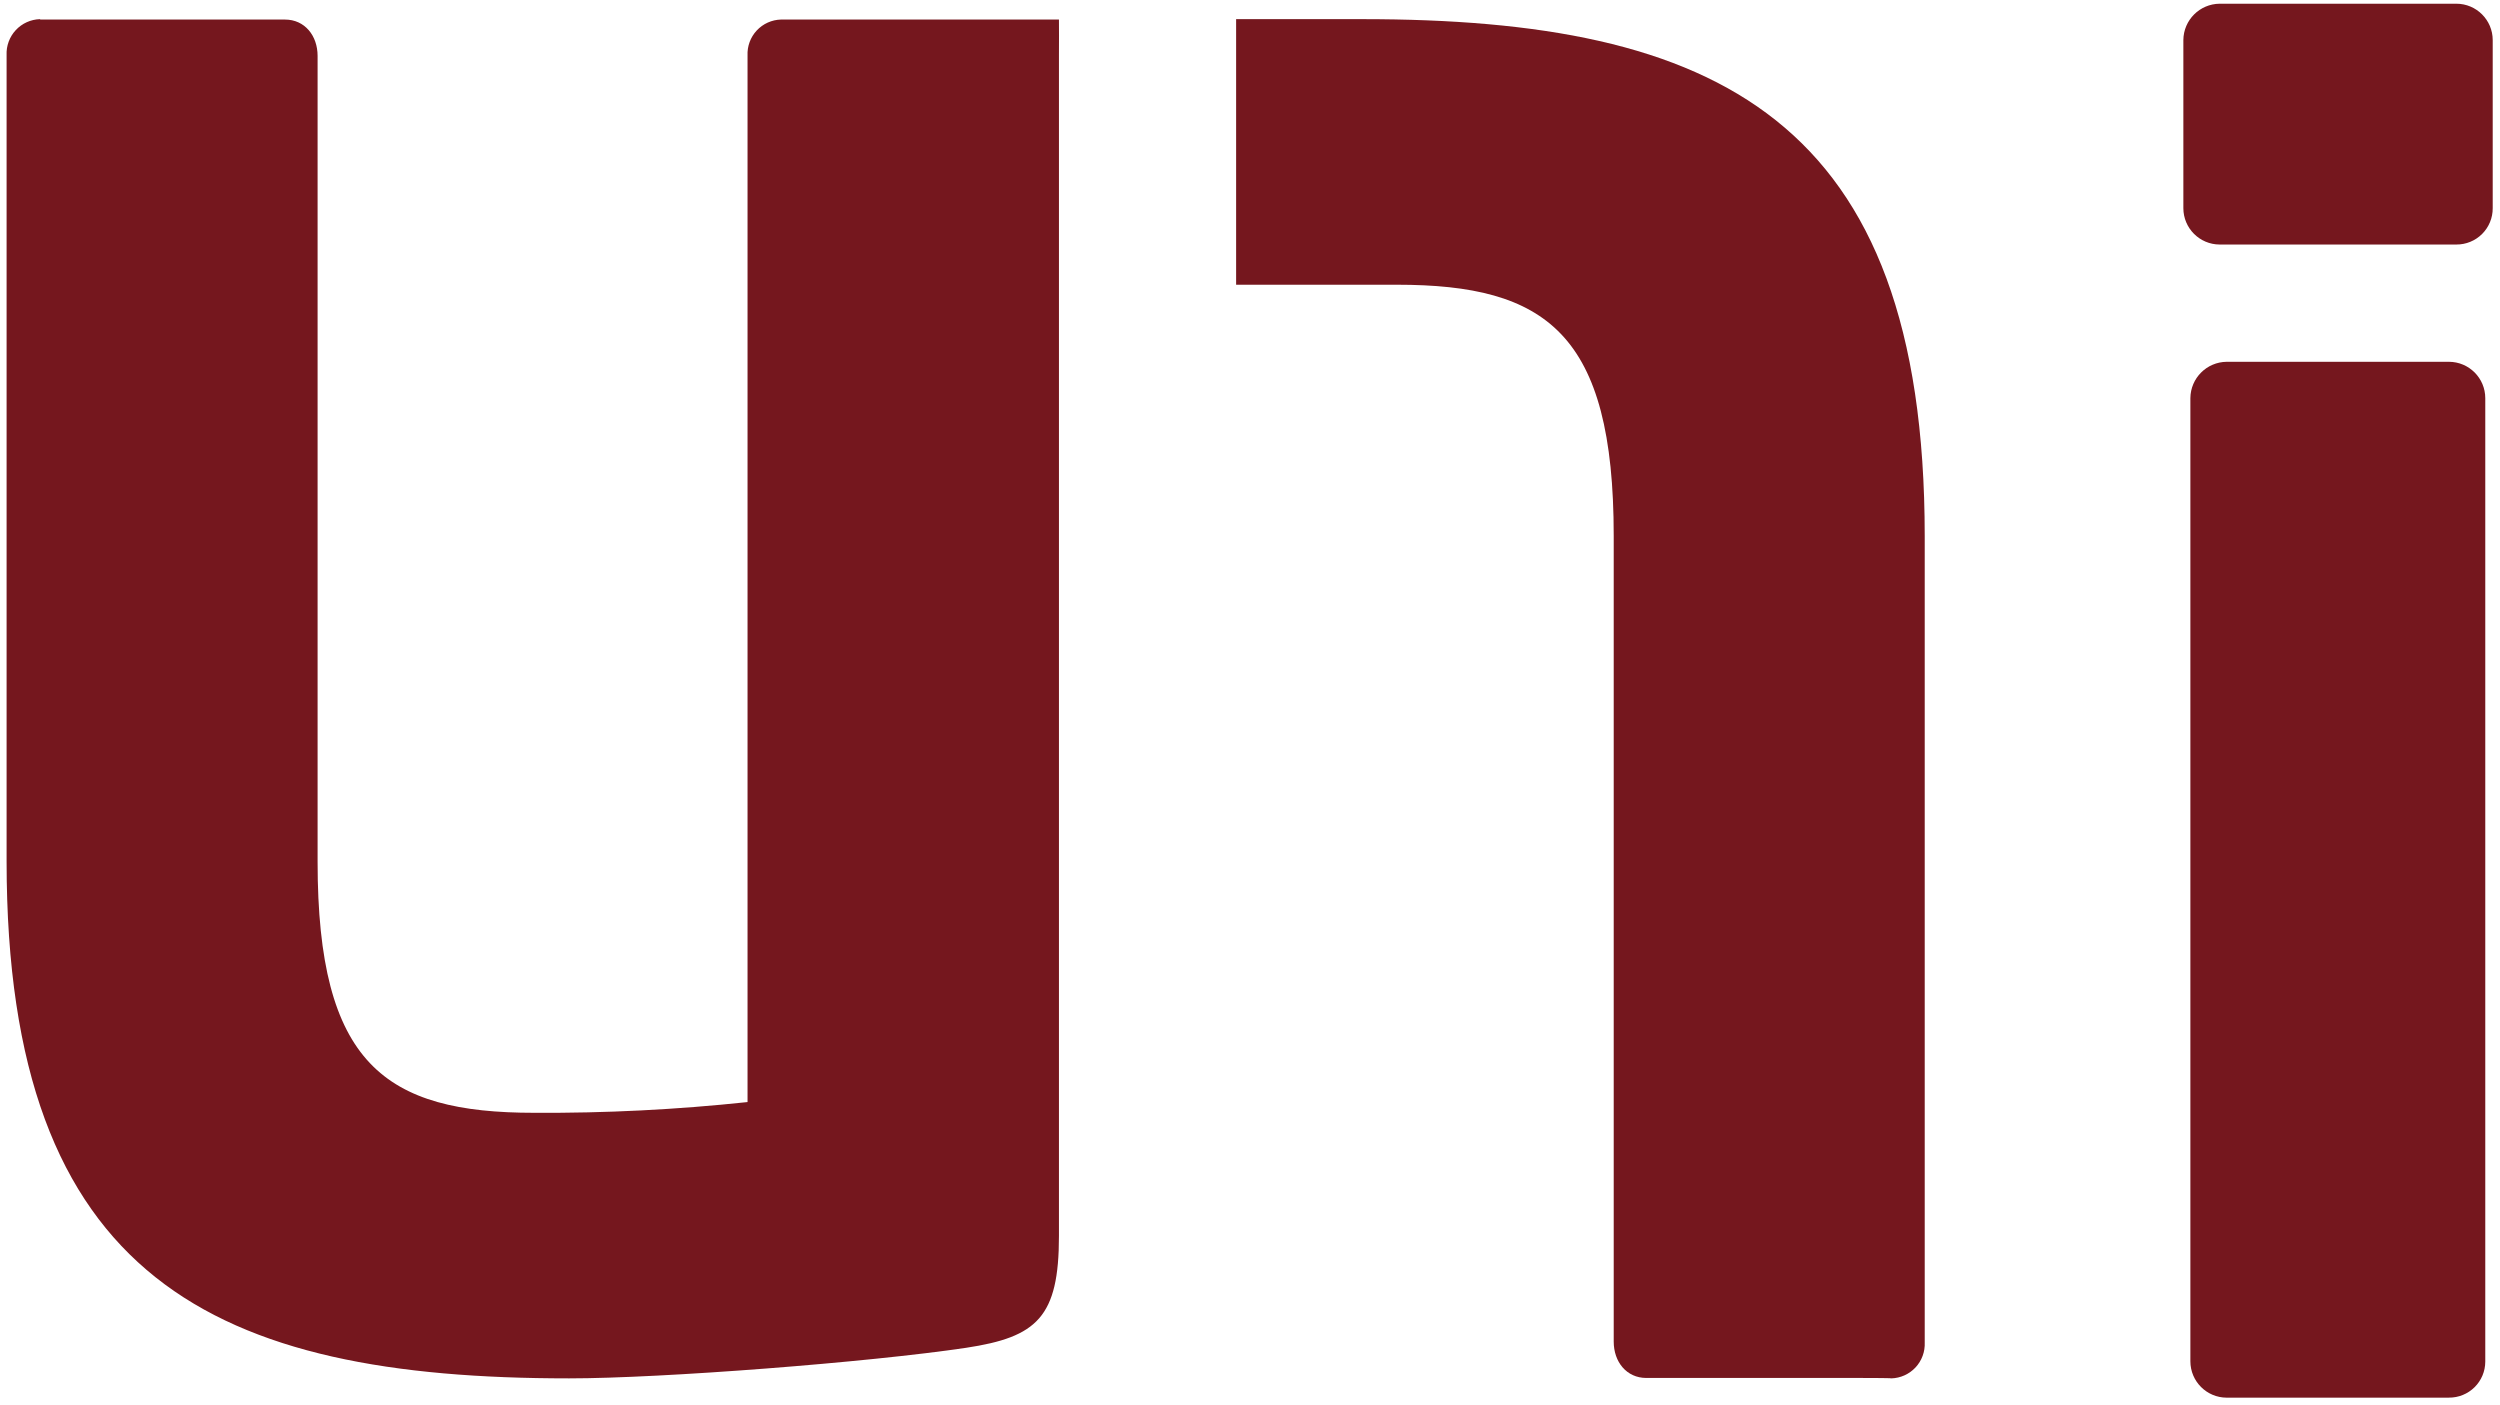
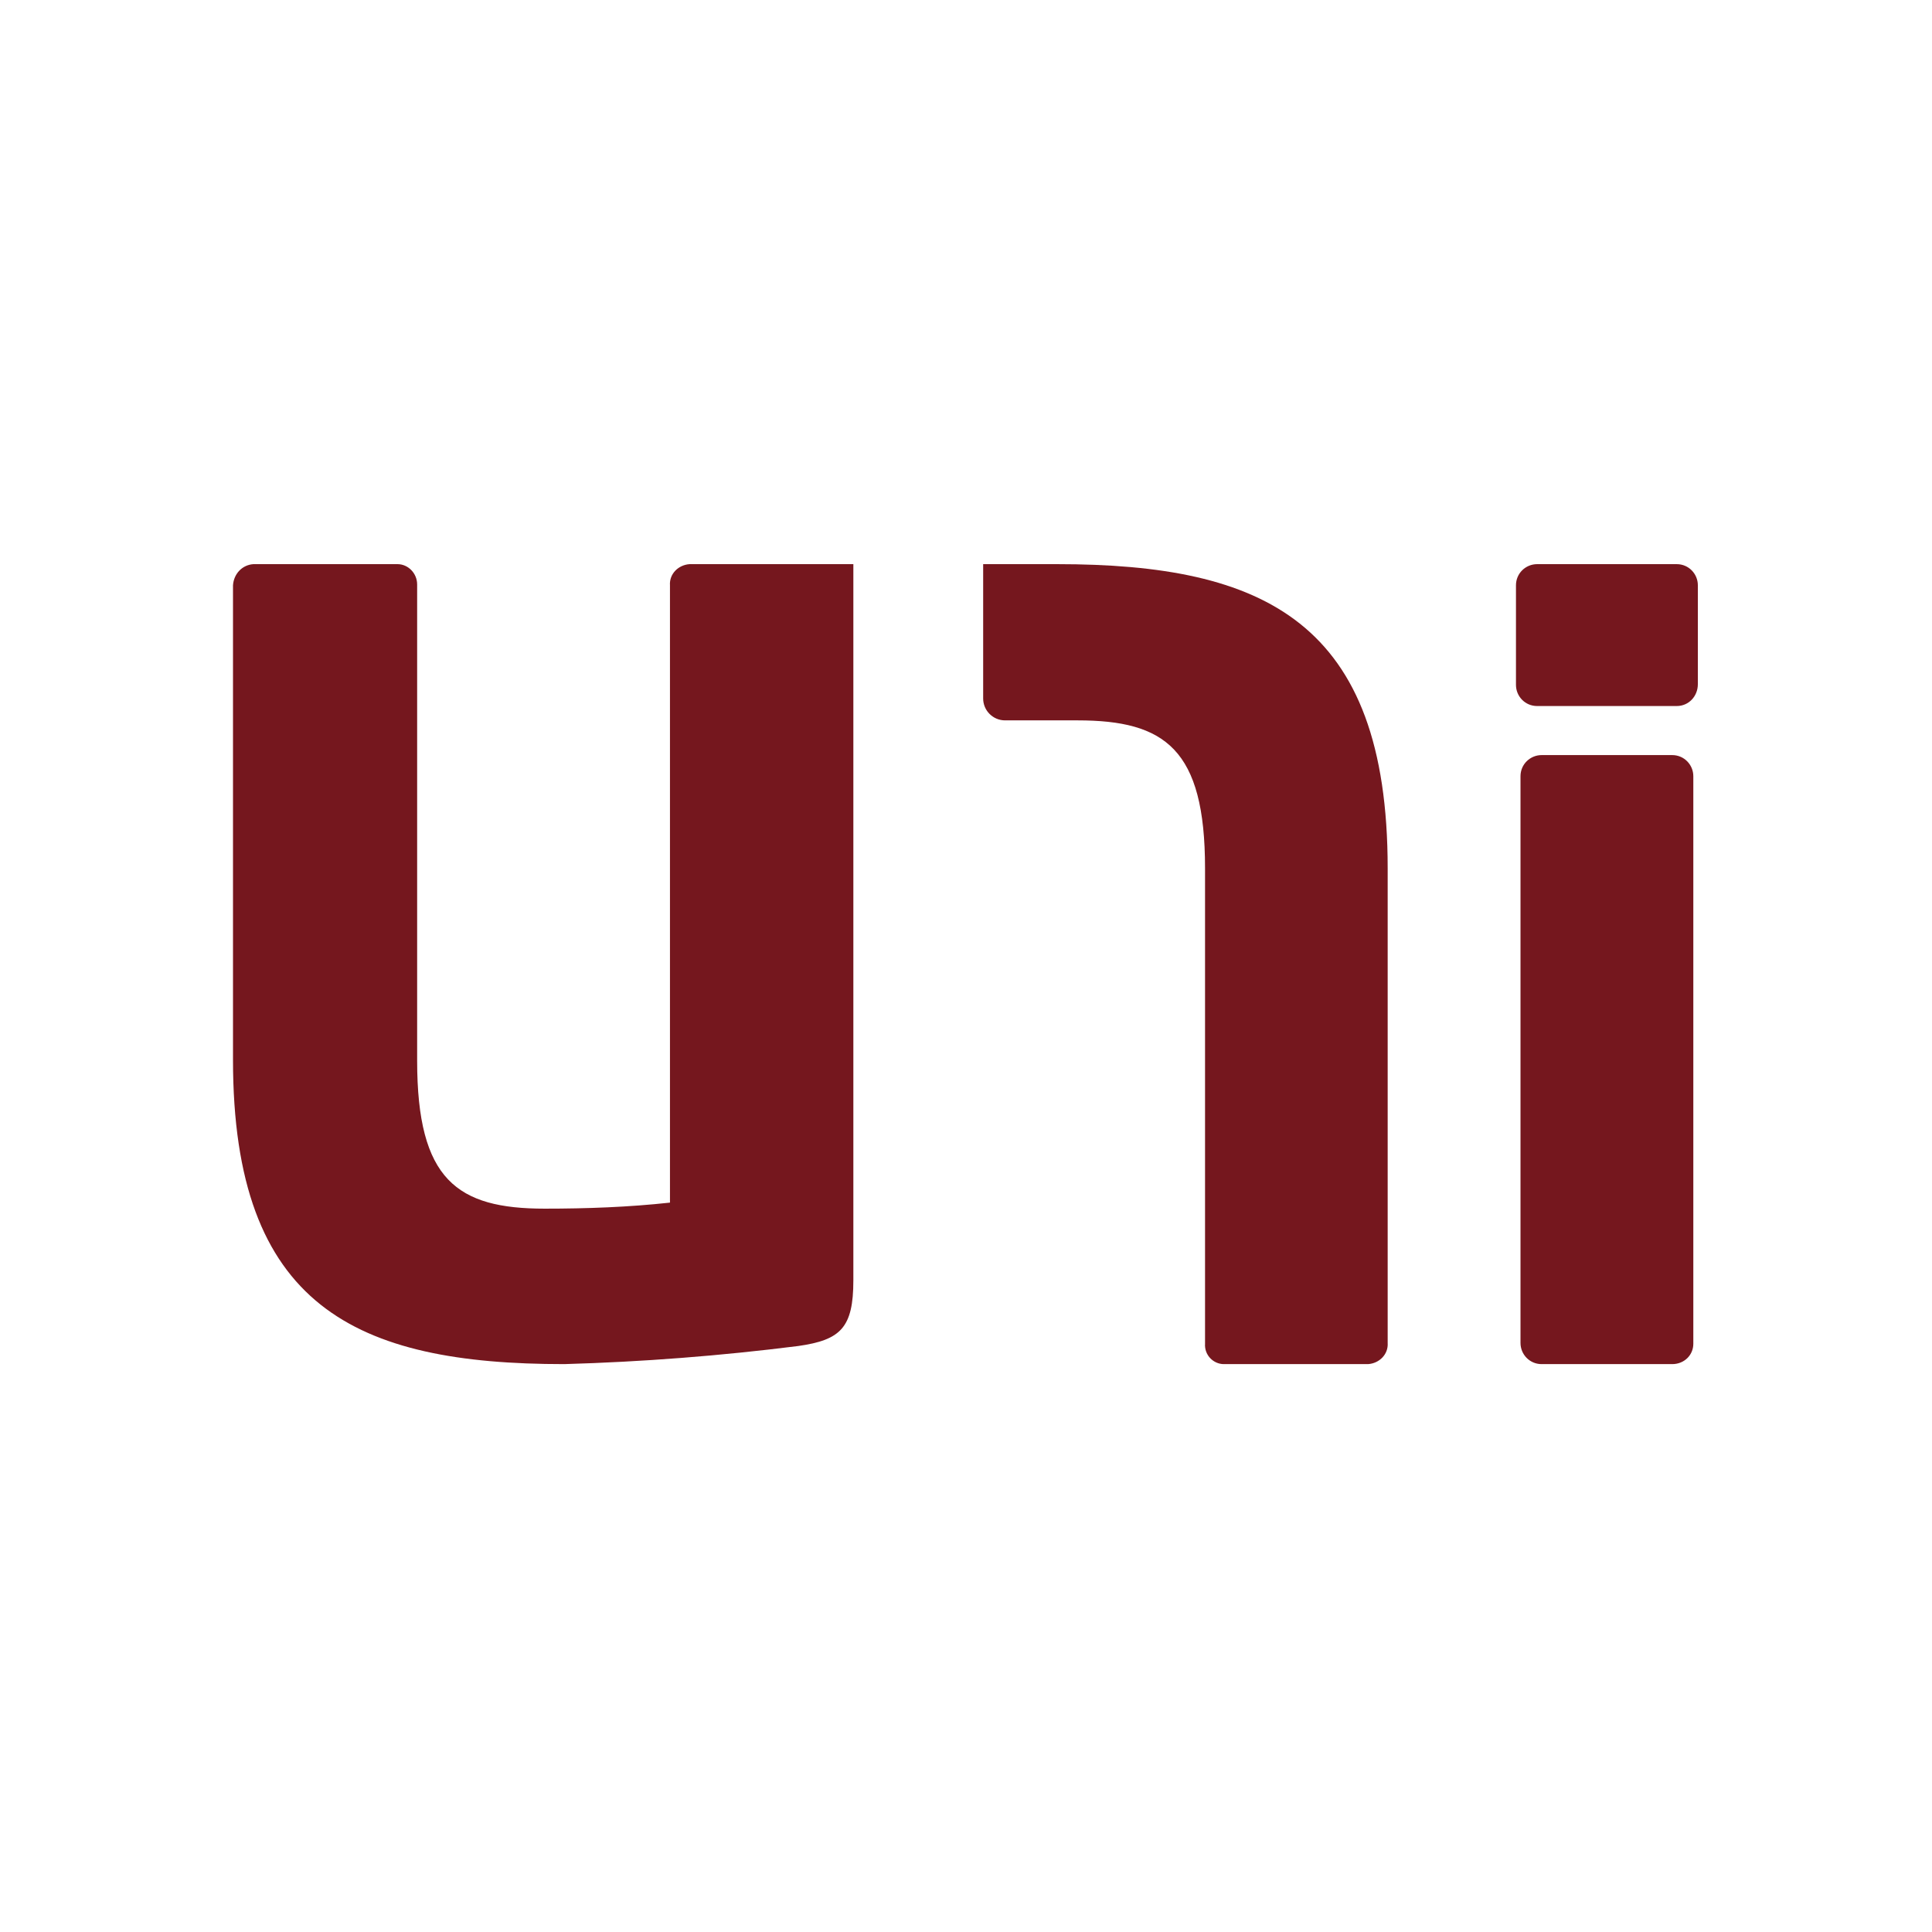
- <svg xmlns="http://www.w3.org/2000/svg" width="381" height="214" viewBox="0 0 381 214">
-   <defs>
-     <clipPath id="clip-Prancheta_6">
-       <rect width="381" height="214" />
-     </clipPath>
-   </defs>
-   <g id="Prancheta_6" data-name="Prancheta – 6" clip-path="url(#clip-Prancheta_6)">
-     <g id="logo_2018_1_" data-name="logo_2018 (1)" transform="translate(-206.859 -403.152)">
-       <path id="Caminho_30" data-name="Caminho 30" d="M353.146,456.283H320.378c-3.021,0-4.973-2.455-4.973-5.539v-122.8c0-30.842-10.26-38.27-33.045-38.27h-24.5V249.2h19.214c53.816,0,85.729,14.855,85.729,78.8V450.87a5.244,5.244,0,0,1-5.1,5.476C357.7,456.283,353.209,456.283,353.146,456.283Z" transform="translate(137.384 156.87)" fill="#75171e" />
-       <path id="Caminho_31" data-name="Caminho 31" d="M564.606,277.4H528.539A5.547,5.547,0,0,1,523,271.857V246.239a5.588,5.588,0,0,1,5.539-5.539h36.067a5.547,5.547,0,0,1,5.539,5.539v25.618A5.507,5.507,0,0,1,564.606,277.4Zm-1.133,175.738H529.609a5.547,5.547,0,0,1-5.539-5.539V300.811a5.588,5.588,0,0,1,5.539-5.539h33.864a5.547,5.547,0,0,1,5.539,5.539V447.657a5.494,5.494,0,0,1-5.539,5.476Z" transform="translate(16.603 163.018)" fill="#75171e" />
-       <path id="Caminho_32" data-name="Caminho 32" d="M155.166,207.083h-37.2c-3.021,0-4.972-2.455-4.972-5.539V78.742c0-30.842-10.26-38.27-33.045-38.27A290.879,290.879,0,0,0,47.47,42.109v159.5a5.244,5.244,0,0,1-5.1,5.476H.011c0-.814-.024-4.072,0-5.35V21.715c0-12.4,3.336-15.421,14.162-17.058C28.9,2.455,60.5,0,74.661,0c53.816,0,85.729,14.855,85.729,78.8V201.67a5.244,5.244,0,0,1-5.1,5.476C155.292,207.083,155.229,207.083,155.166,207.083Z" transform="translate(368.254 613.216) rotate(180)" fill="#75171e" />
-     </g>
+ <svg xmlns="http://www.w3.org/2000/svg" version="1.1" id="Layer_1" x="0px" y="0px" viewBox="0 0 256 256" style="enable-background:new 0 0 256 256;" xml:space="preserve">
+   <style type="text/css">
+ 	.st0{fill:#75171E;}
+ 	.st1{display:none;fill:#75171E;}
+ </style>
+   <g id="logo_2018_2_" transform="translate(30.574 73.253)">
+     <path id="Caminho_31_1_" class="st0" d="M191.6,20.3h-18.5c-1.6,0-2.8-1.3-2.8-2.8V4.3c0-1.6,1.3-2.8,2.8-2.8h18.5   c1.6,0,2.8,1.3,2.8,2.8v13.1C194.4,19,193.2,20.3,191.6,20.3C191.6,20.3,191.6,20.3,191.6,20.3z M191,107.5h-17.3   c-1.6,0-2.8-1.3-2.8-2.8V29.6c0-1.6,1.3-2.8,2.8-2.8H191c1.6,0,2.8,1.3,2.8,2.8v75.2C193.8,106.3,192.6,107.5,191,107.5   C191,107.5,191,107.5,191,107.5L191,107.5z" />
+     <path id="Caminho_32_1_" class="st0" d="M3.1,1.5h19c1.4,0,2.6,1.2,2.6,2.7c0,0.1,0,0.1,0,0.2v62.9c0,15.8,5.3,19.6,16.9,19.6   c5.6,0,11.1-0.2,16.6-0.8V4.3c-0.1-1.5,1.1-2.7,2.6-2.8c0,0,0,0,0,0h21.7c0,0.4,0,2.1,0,2.7v92.2c0,6.3-1.7,7.9-7.3,8.7   c-10.3,1.3-20.6,2.1-31,2.4c-27.6,0-43.9-7.6-43.9-40.3V4.3C0.4,2.8,1.5,1.6,3,1.5C3,1.5,3,1.5,3.1,1.5C3.1,1.5,3.1,1.5,3.1,1.5z" />
+     <path class="st0" d="M153.3,41.8v62.9c0.1,1.5-1.1,2.7-2.6,2.8h0c0,0-2.3,0-2.3,0h-16.8c-1.4,0-2.6-1.2-2.5-2.7c0-0.1,0-0.1,0-0.2   V41.8c0-15.8-5.3-19.6-16.9-19.6h-9.6c-1.6,0-2.9-1.3-2.9-2.9V1.5h9.8C136.9,1.5,153.3,9.1,153.3,41.8z" />
+     <path class="st1" d="M150.1,42.3v62.9c0.1,1.5-1.1,2.7-2.6,2.8h0c0,0-2.3,0-2.3,0h-16.8c-1.4,0-2.6-1.2-2.5-2.7c0-0.1,0-0.1,0-0.2   V42.3c0-15.8-5.3-19.6-16.9-19.6H96.4V4.9c0-1.6,1.3-2.9,2.9-2.9h6.9C133.8,2,150.1,9.6,150.1,42.3z" />
  </g>
</svg>
